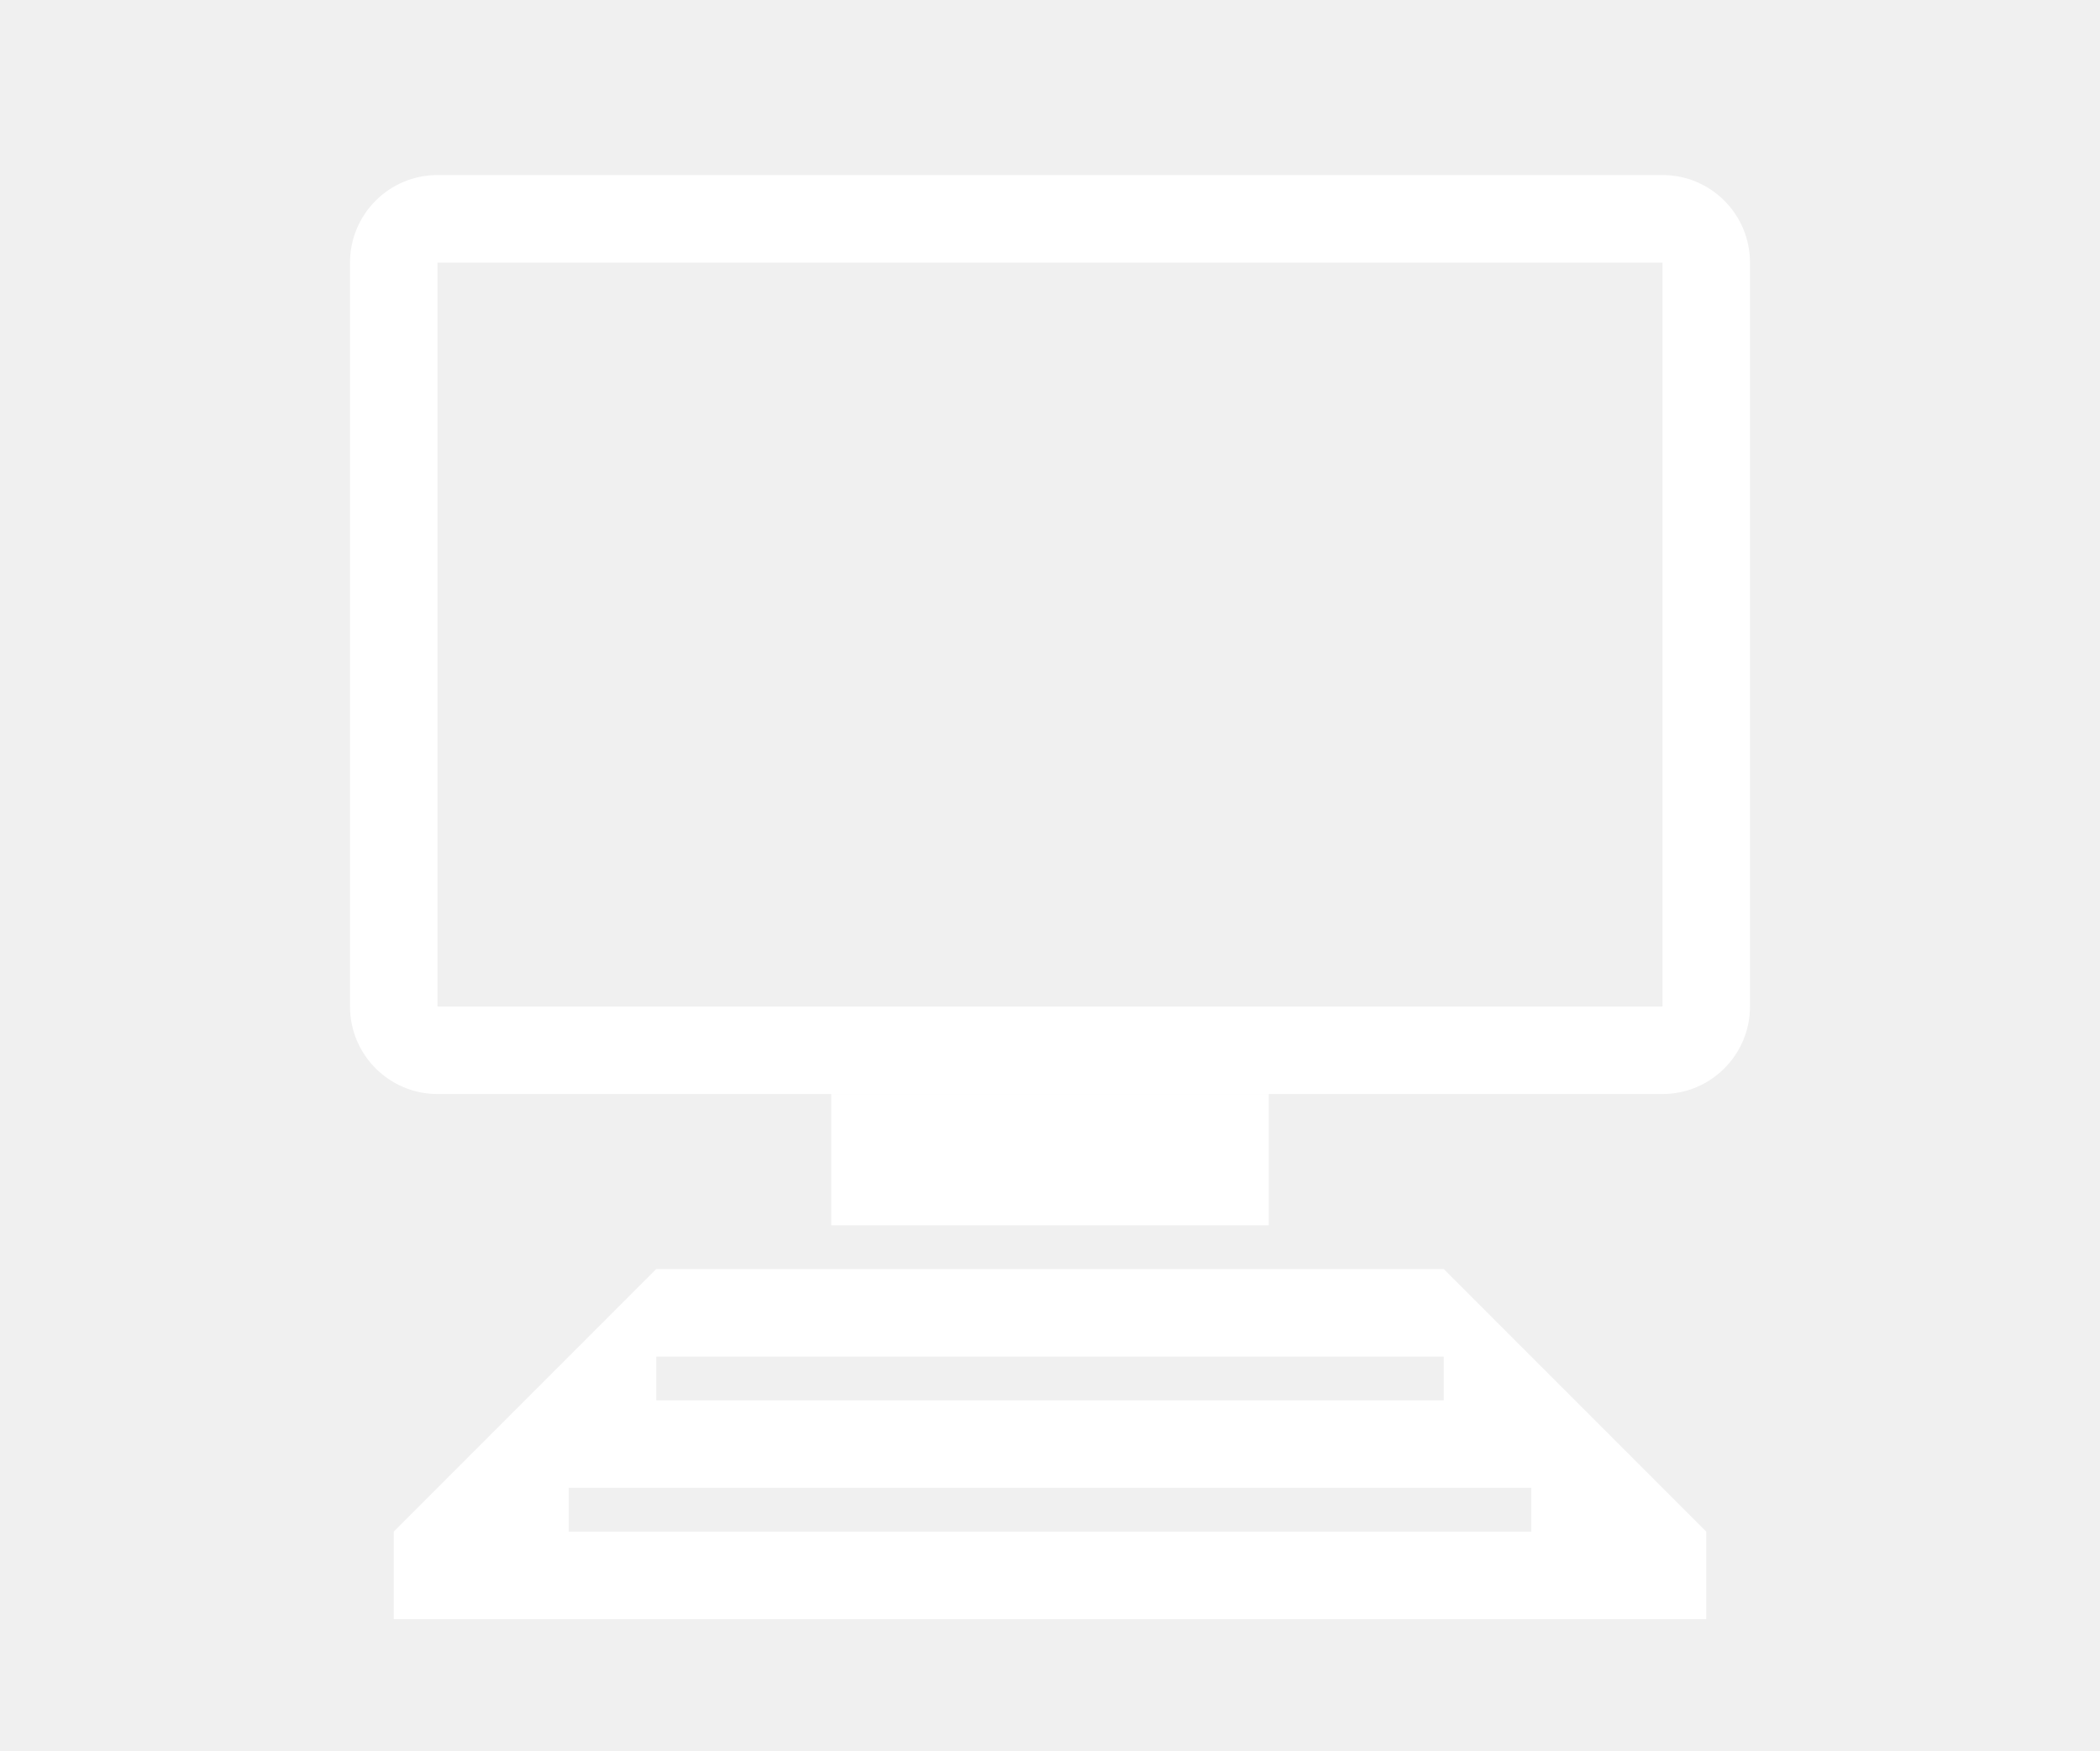
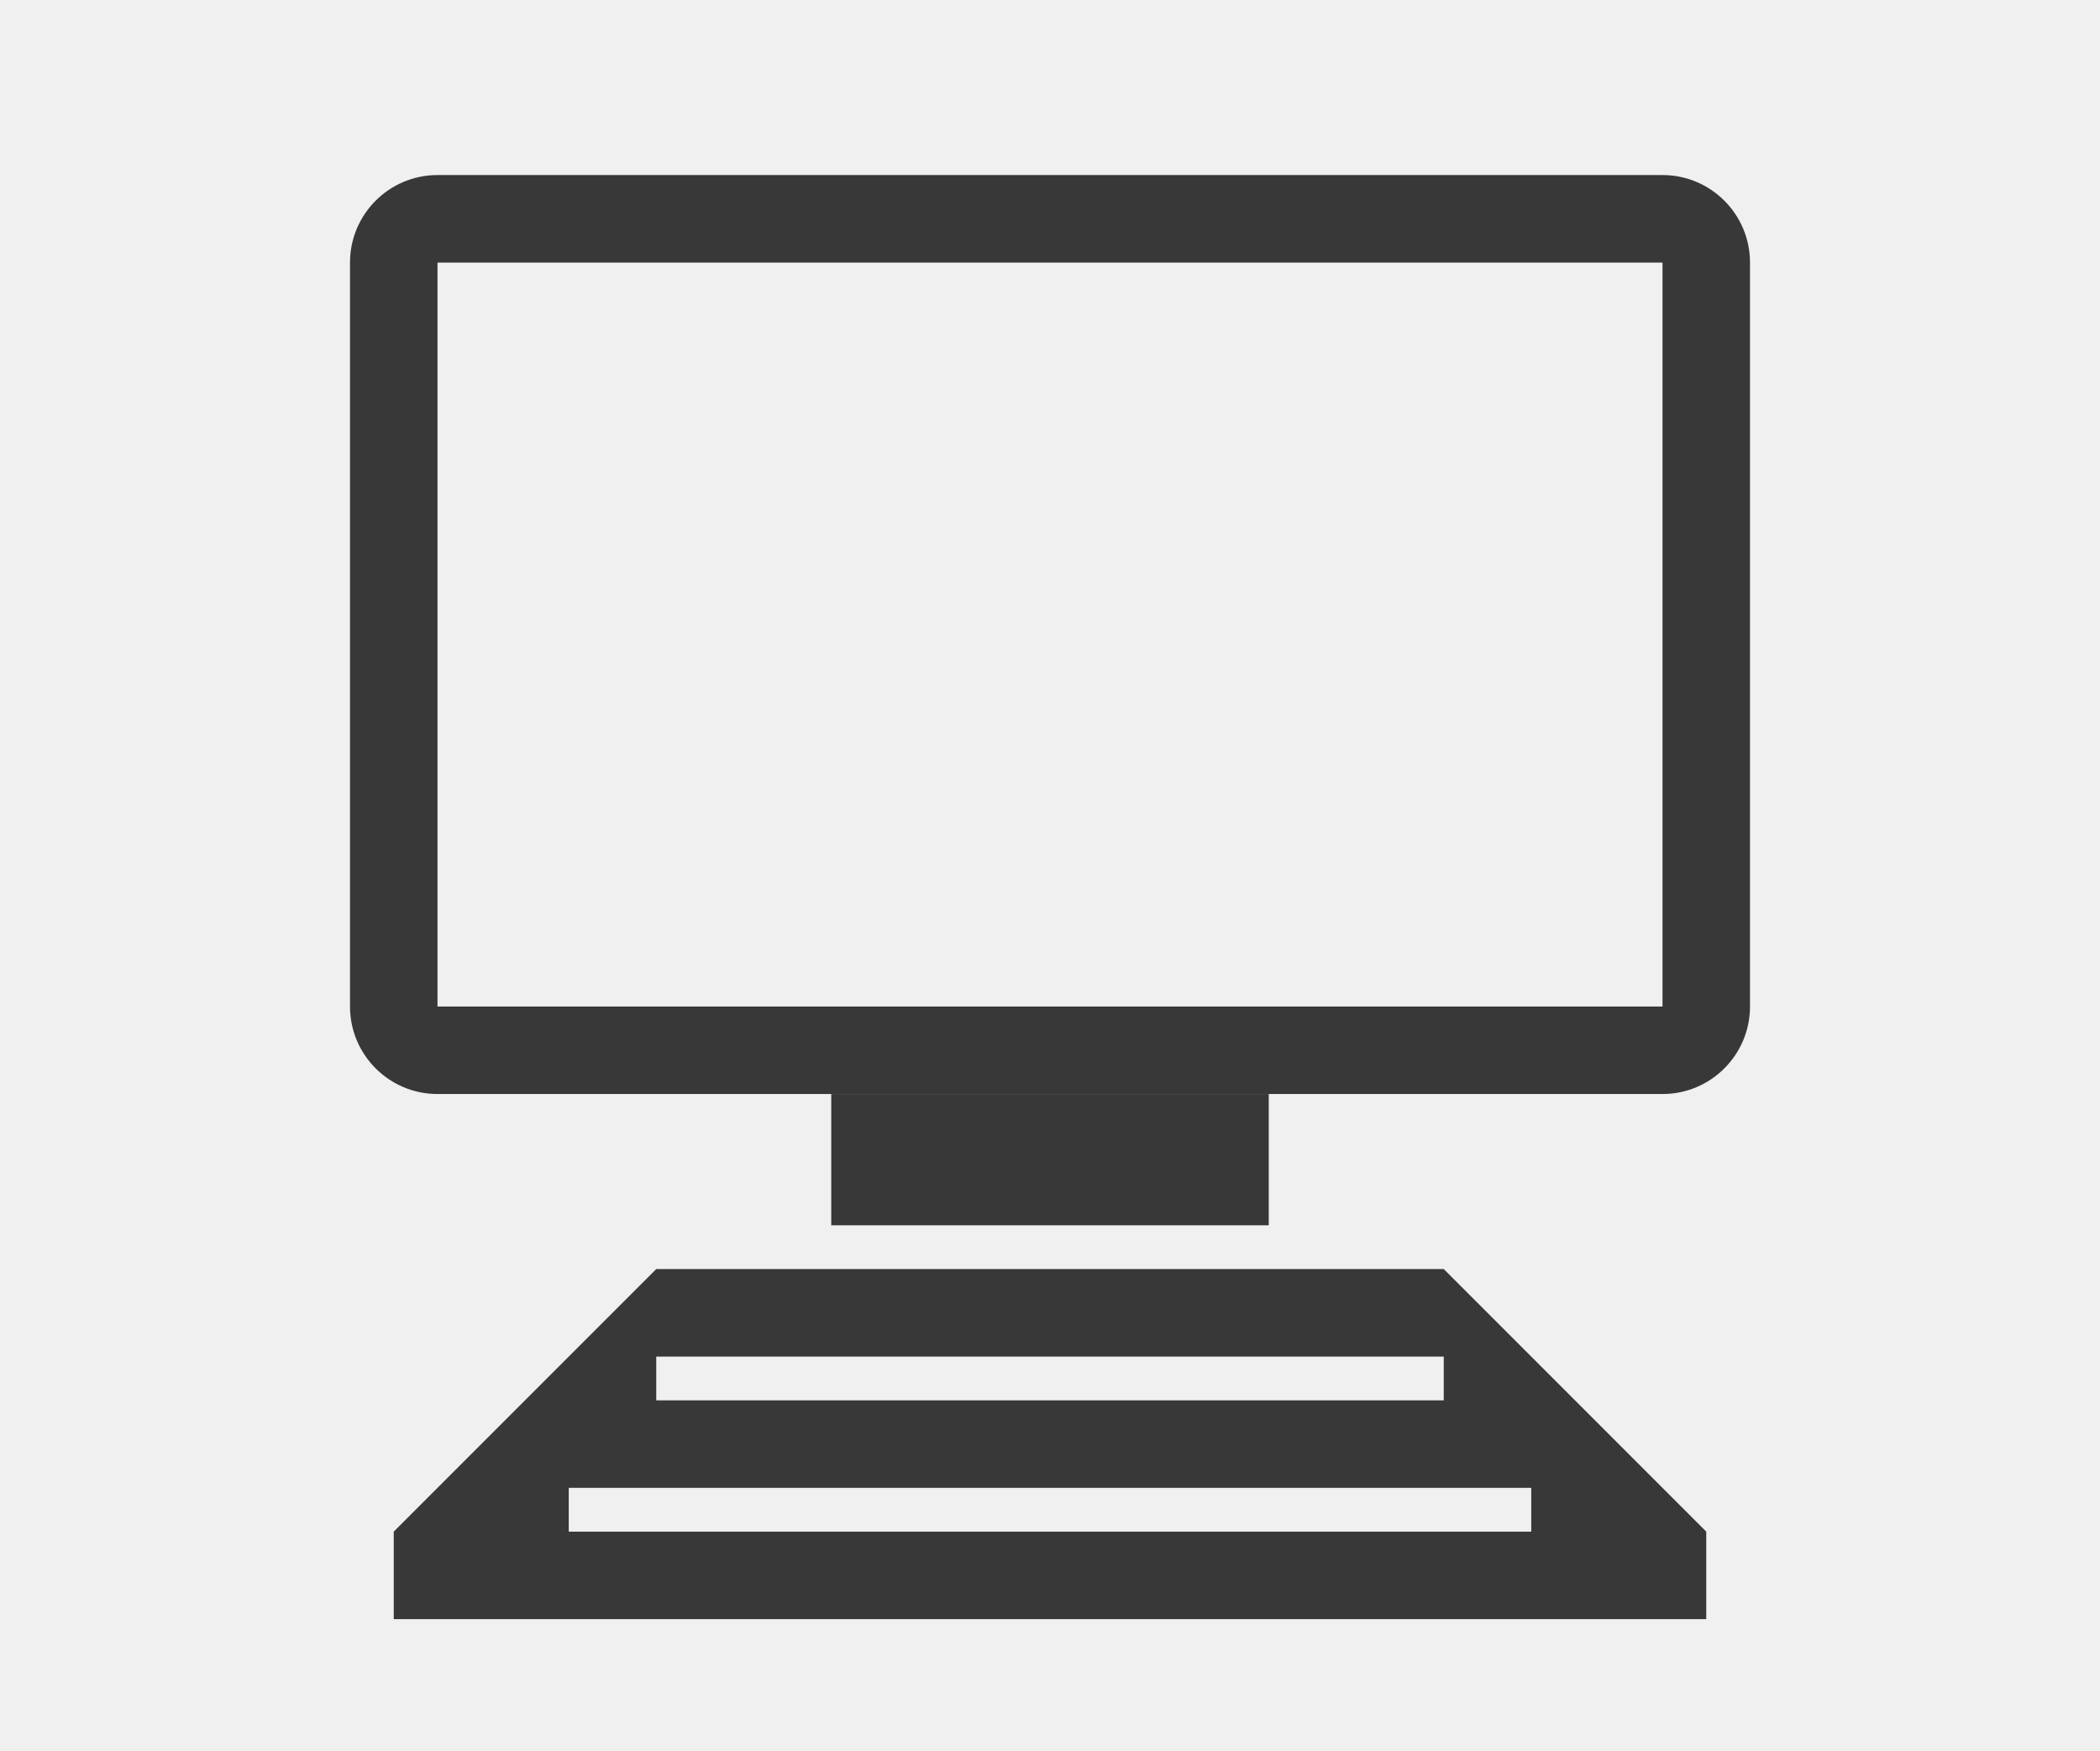
<svg xmlns="http://www.w3.org/2000/svg" version="1.1" x="0px" y="0px" width="48px" height="40px" viewBox="0 0 48 40" style="enable-background:new 0 0 48 40;" xml:space="preserve">
  <g id="pc">
-     <rect x="19" y="25" style="fill:#FFFFFF;" width="10" height="3" />
-     <path style="fill:#FFFFFF;" d="M38,4H10C8.896,4,8,4.896,8,6v17c0,1.104,0.896,2,2,2h28c1.104,0,2-0.896,2-2V6   C40,4.896,39.104,4,38,4z M38,23H10V6h28V23z" />
-     <path style="fill:#FFFFFF;" d="M33,29H15l-6,6v2h3h24h3v-2L33,29z M15,31h18v1H15V31z M35,35H13v-1h22V35z" />
+     <rect x="19" y="25" style="fill:#383838;" width="10" height="3" />
+     <path style="fill:#383838;" d="M38,4H10C8.896,4,8,4.896,8,6v17c0,1.104,0.896,2,2,2h28c1.104,0,2-0.896,2-2V6   C40,4.896,39.104,4,38,4z M38,23H10V6h28V23z" />
+     <path style="fill:#383838;" d="M33,29H15l-6,6v2h3h24h3v-2L33,29z M15,31h18v1H15V31z M35,35H13v-1h22V35z" />
  </g>
  <g id="Ebene_1">
</g>
</svg>
